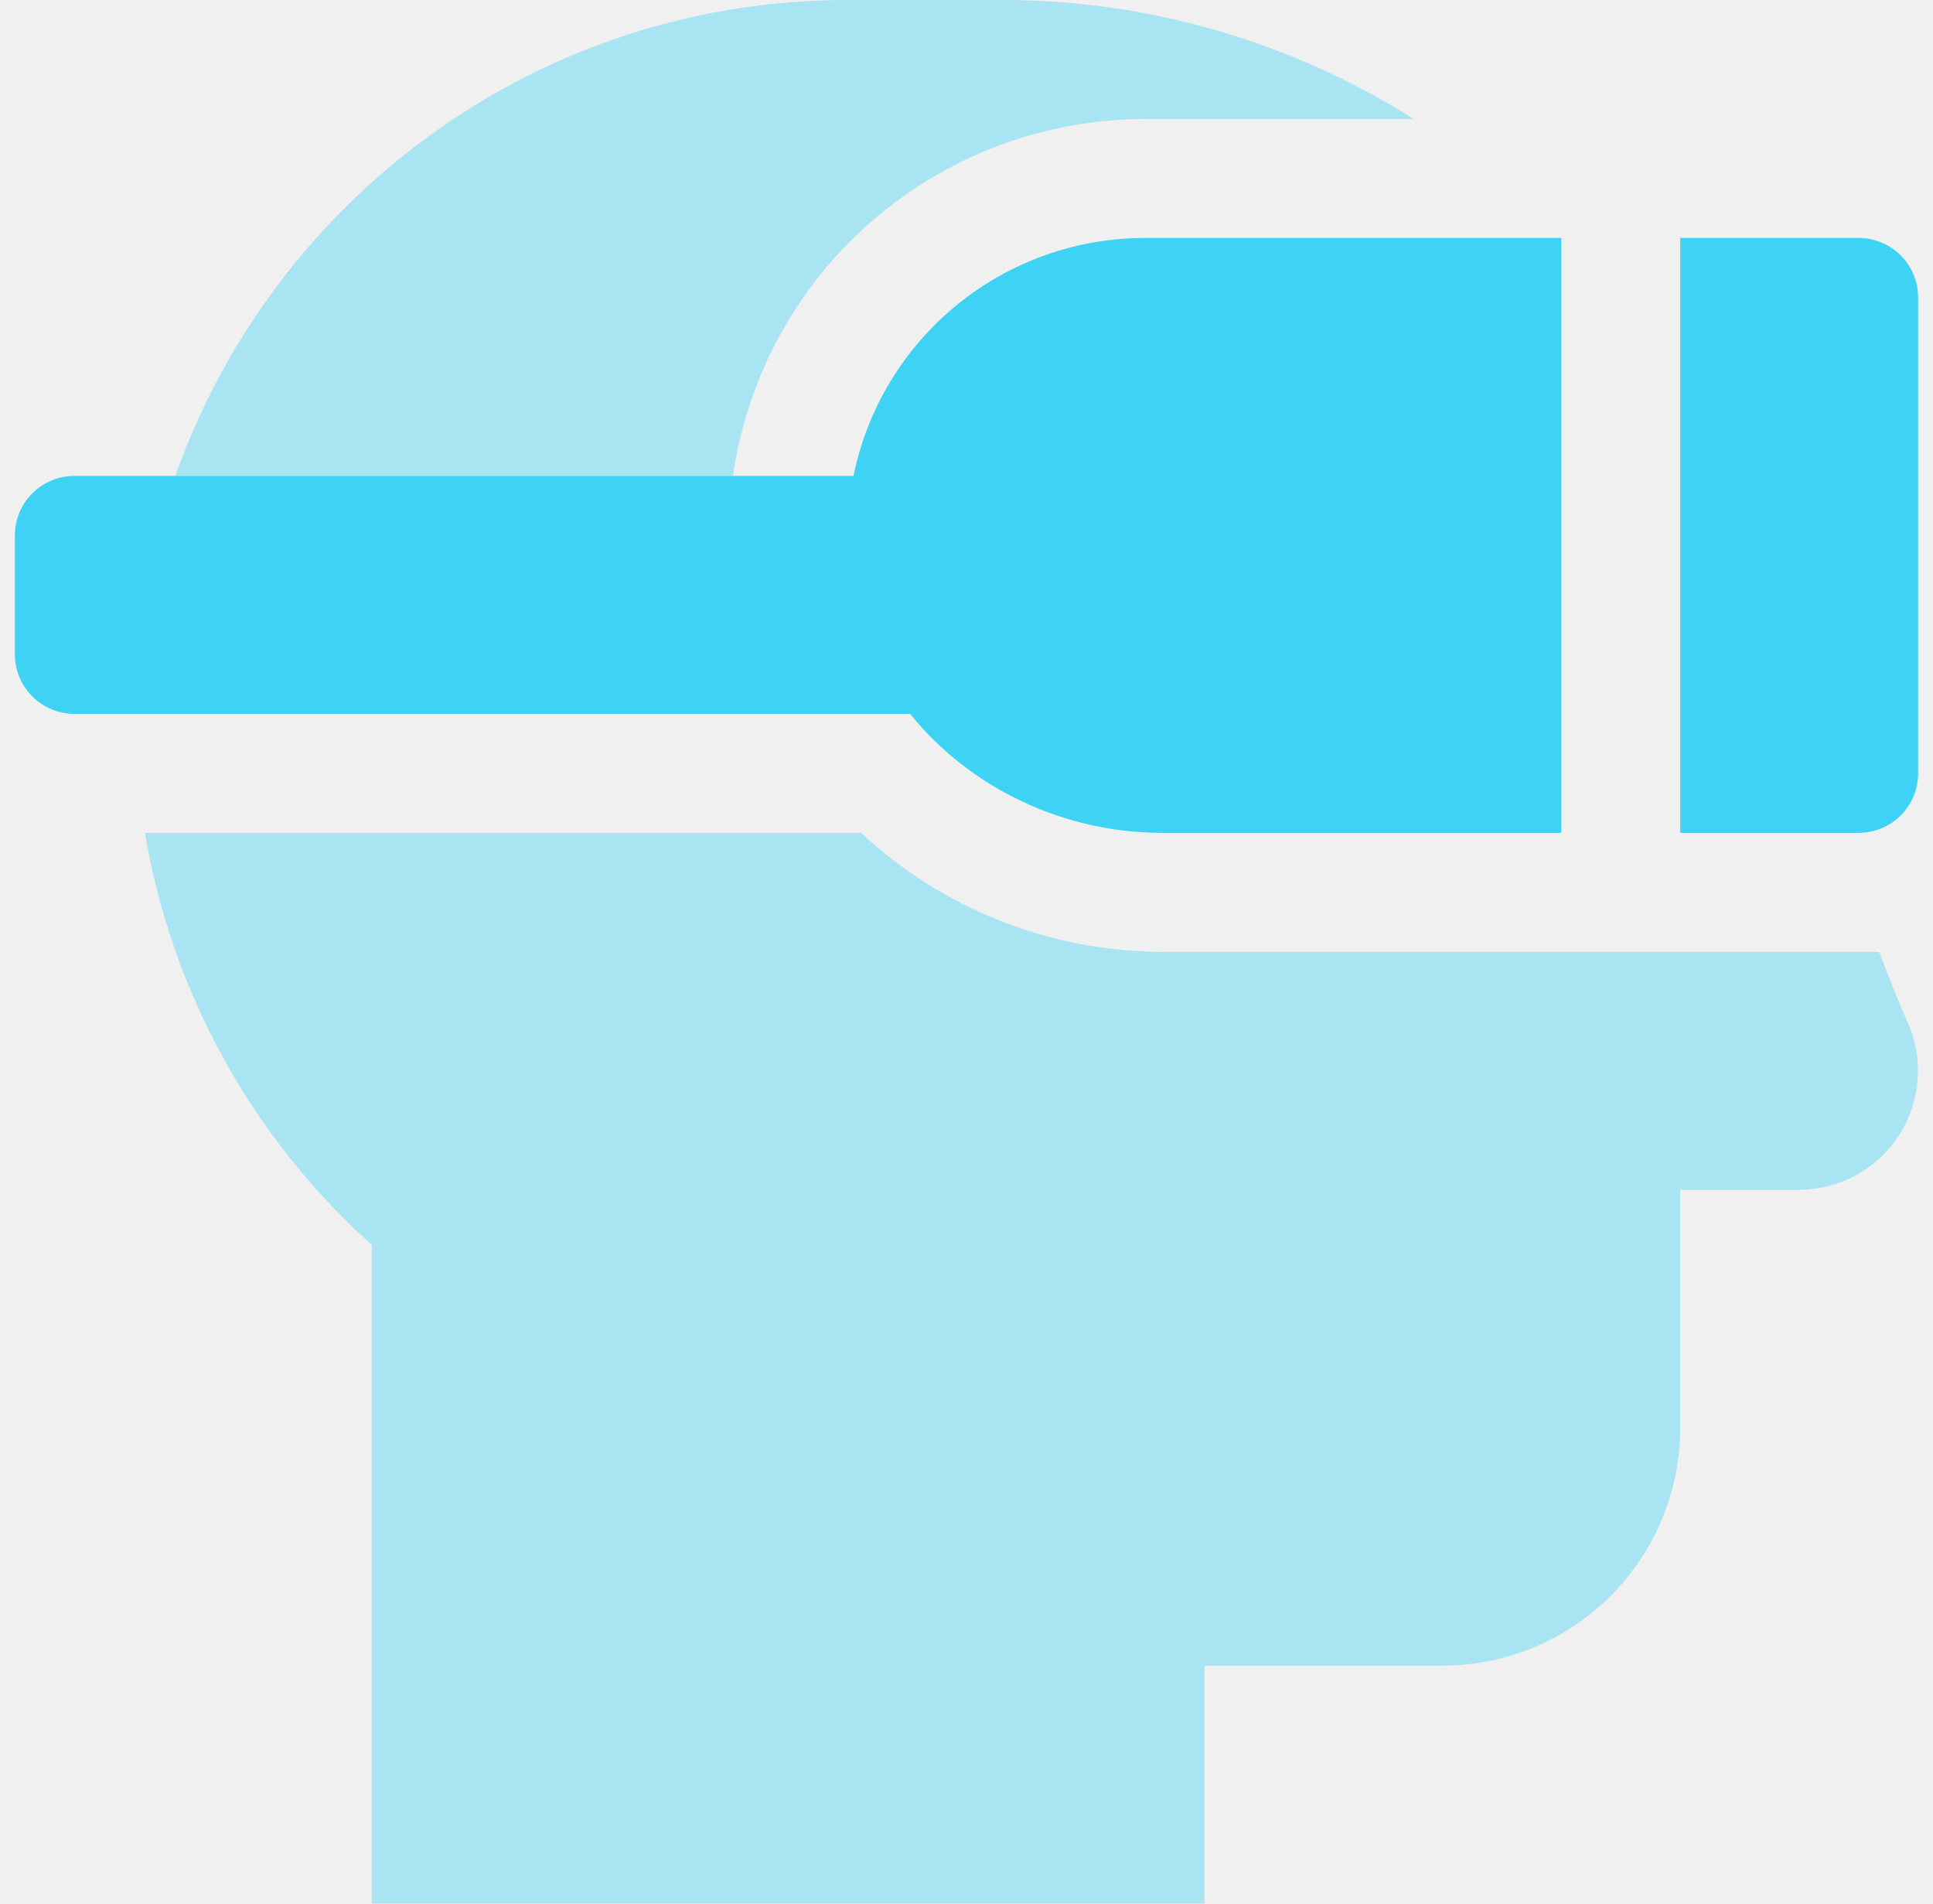
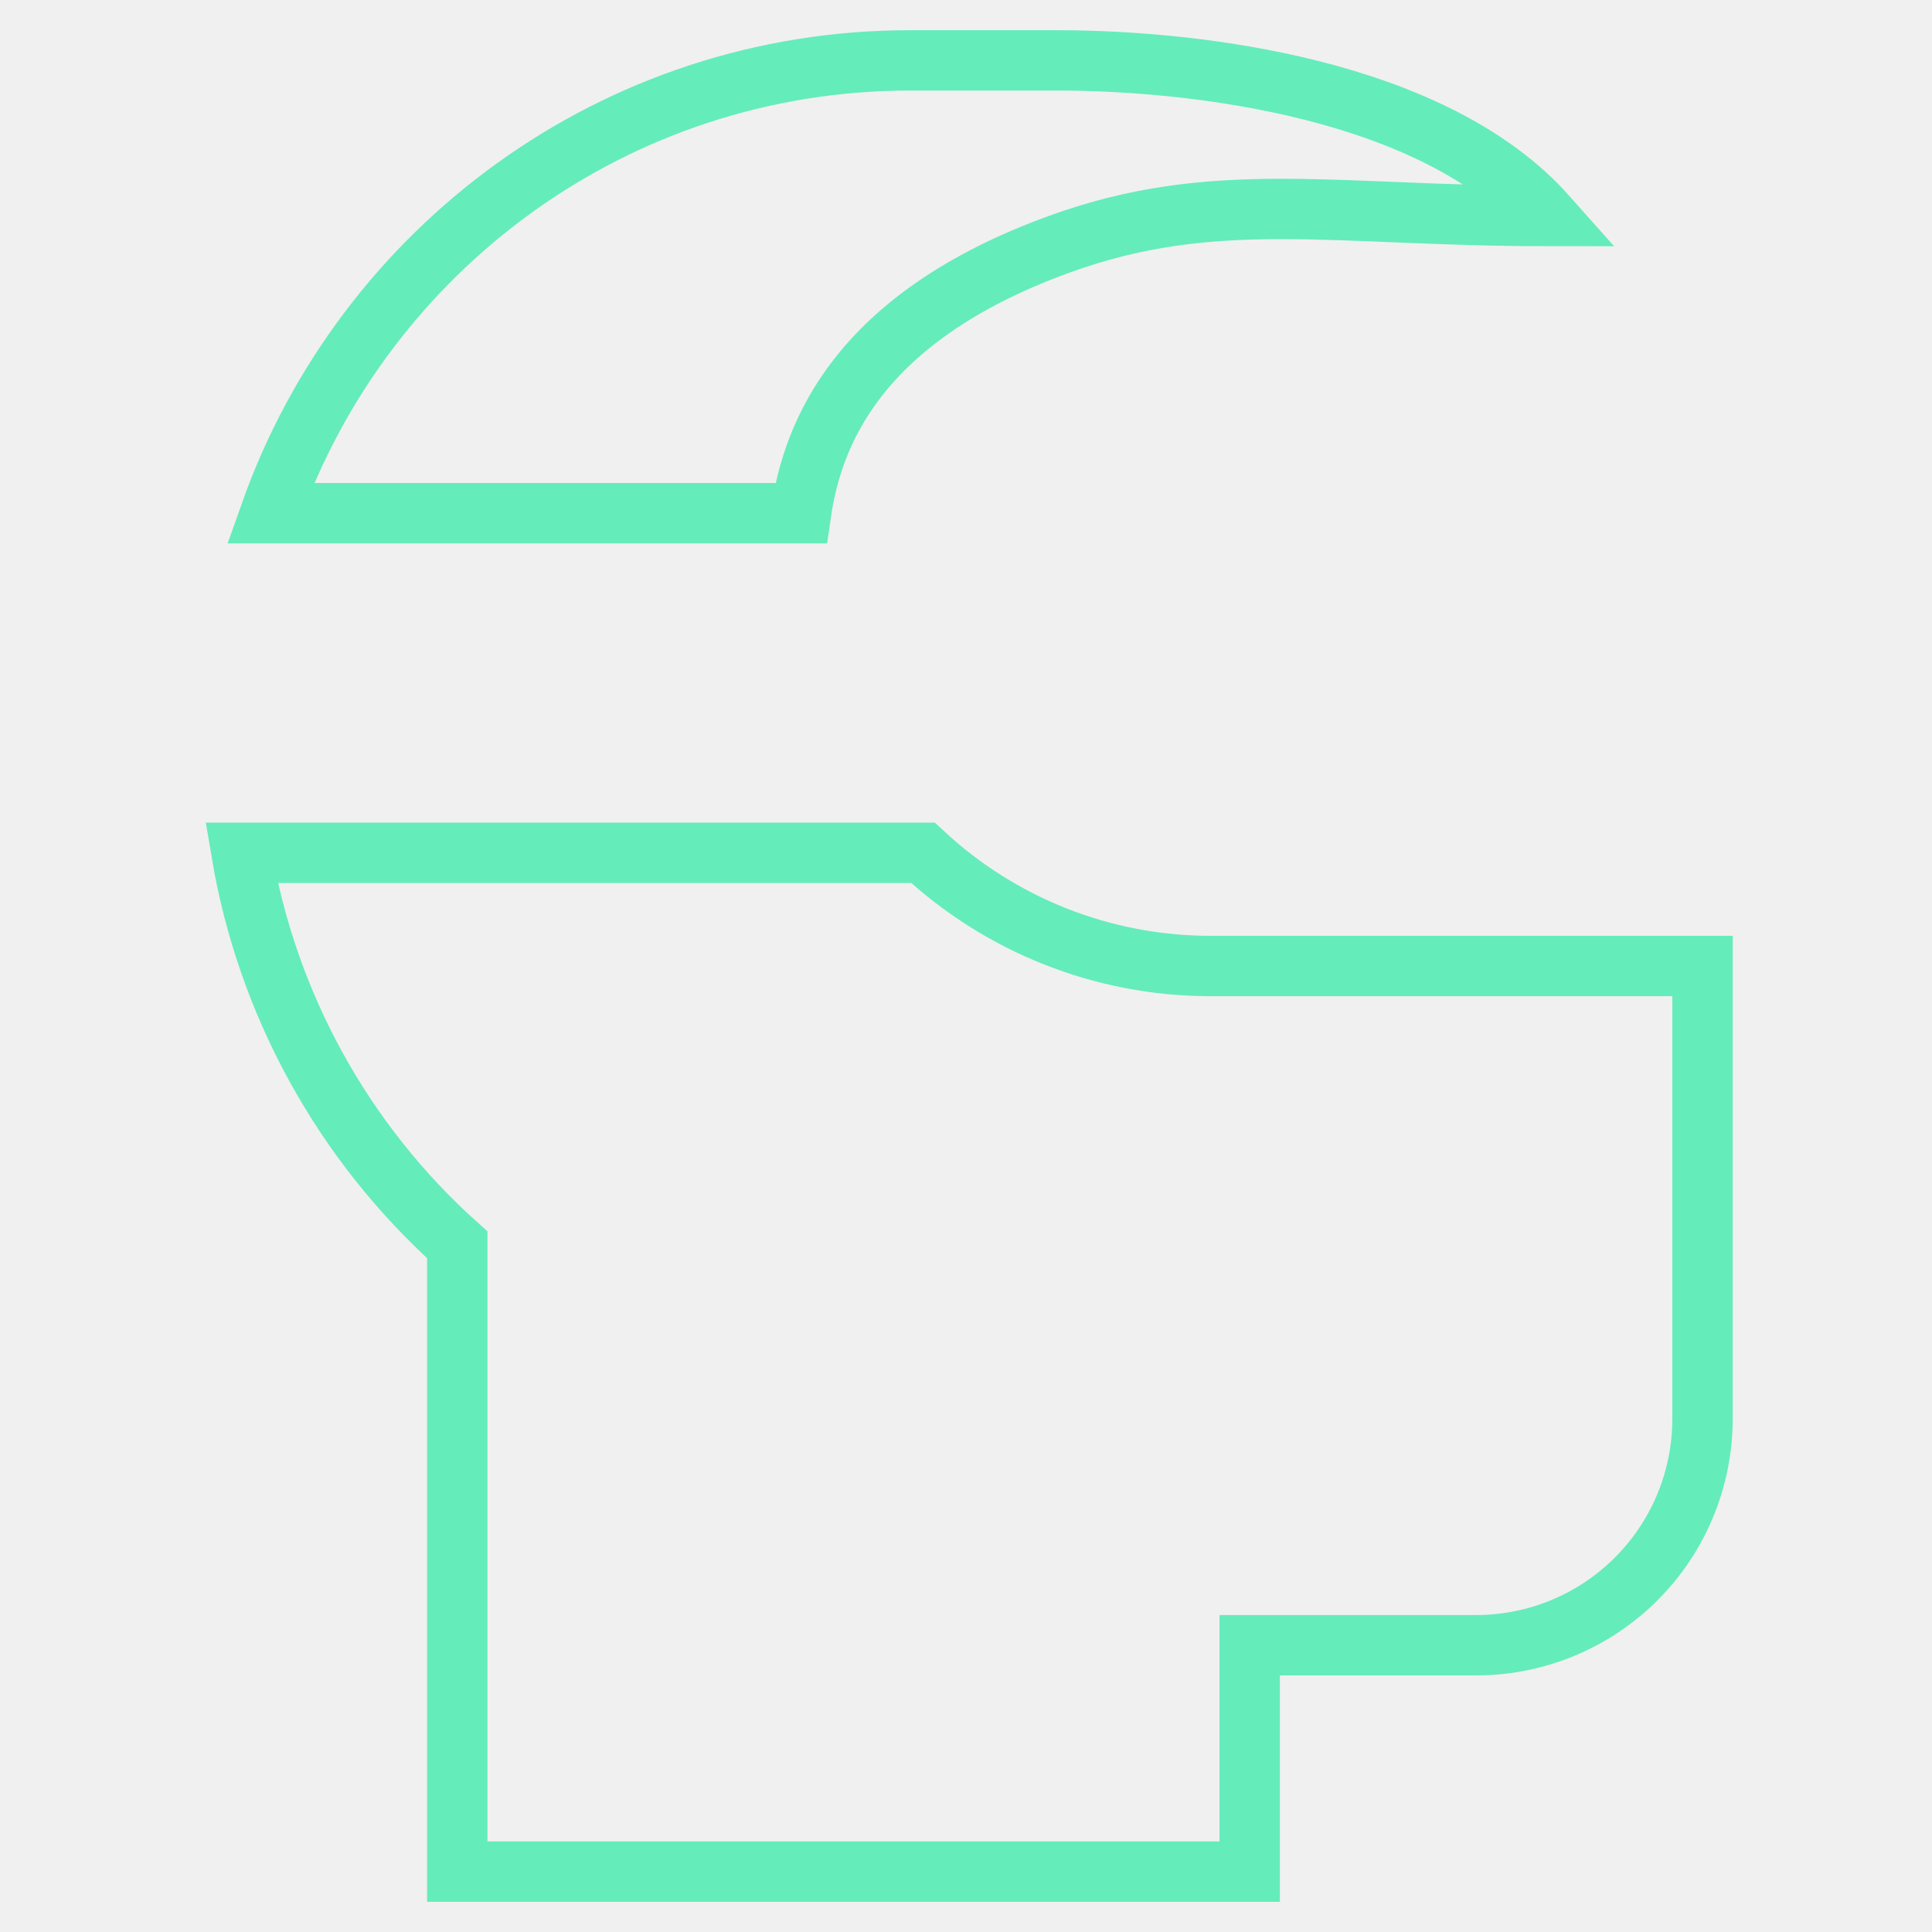
- <svg xmlns="http://www.w3.org/2000/svg" width="65" height="64" viewBox="0 0 65 64" fill="none">
-   <g clip-path="url(#clip0_139_303)">
-     <path opacity="0.4" d="M64.15 34.375C63.841 33.68 63.519 32.875 63.189 32H39.07C35.315 31.99 31.701 30.561 28.955 28H4.875C5.776 33.347 8.464 38.231 12.5 41.852V64H40.5V56H48.5C50.622 56 52.657 55.157 54.157 53.657C55.657 52.157 56.5 50.122 56.5 48V40H60.5C61.166 39.999 61.821 39.832 62.406 39.514C62.992 39.195 63.488 38.736 63.85 38.177C64.213 37.619 64.43 36.978 64.483 36.314C64.535 35.65 64.421 34.984 64.15 34.375ZM28.117 8.609C29.431 7.159 31.033 6 32.821 5.206C34.609 4.413 36.544 4.002 38.5 4H47.538C43.413 1.397 38.638 0.011 33.761 0L28.5 0C18.055 0 9.193 6.685 5.895 16H24.645C25.044 13.246 26.253 10.674 28.117 8.609Z" fill="#3ED3F4" />
-     <path d="M62.5 8H56.5V28H62.5C63.03 28 63.539 27.789 63.914 27.414C64.289 27.039 64.5 26.53 64.5 26V10C64.5 9.47 64.289 8.961 63.914 8.586C63.539 8.211 63.03 8 62.5 8ZM28.7 16H2.5C1.97 16 1.461 16.211 1.086 16.586C0.711 16.961 0.5 17.47 0.5 18L0.5 22C0.5 22.53 0.711 23.039 1.086 23.414C1.461 23.789 1.97 24 2.5 24H30.605C32.581 26.464 35.73 28 39.07 28H52.5V8H38.5C36.195 8 33.96 8.796 32.174 10.253C30.388 11.711 29.161 13.741 28.7 16Z" fill="#3ED3F4" />
-   </g>
-   <defs>
-     <clipPath id="clip0_139_303">
-       <rect width="64" height="64" fill="white" transform="translate(0.5)" />
-     </clipPath>
-   </defs>
+ <svg xmlns="http://www.w3.org/2000/svg" width="64" height="64" viewBox="0 0 64 64" fill="none">
+   <path d="M40.058 32H56.398V39.5V47C56.398 48.989 55.608 50.897 54.202 52.303C52.795 53.71 50.888 54.5 48.898 54.5H41.398V62H15.148V41.237C11.364 37.842 8.844 33.263 8 28.25H30.575C33.15 30.651 36.537 31.991 40.058 32Z" stroke="#65ECBB" stroke-width="2" />
+   <path d="M51.242 7.156C44.211 7.156 40.237 6.219 35.081 8.094C28.369 10.534 26.908 14.418 26.534 17H8.956C12.048 8.267 20.356 2 30.148 2H35.081C39.653 2.01 47.492 2.938 51.242 7.156Z" stroke="#65ECBB" stroke-width="2" />
</svg>
